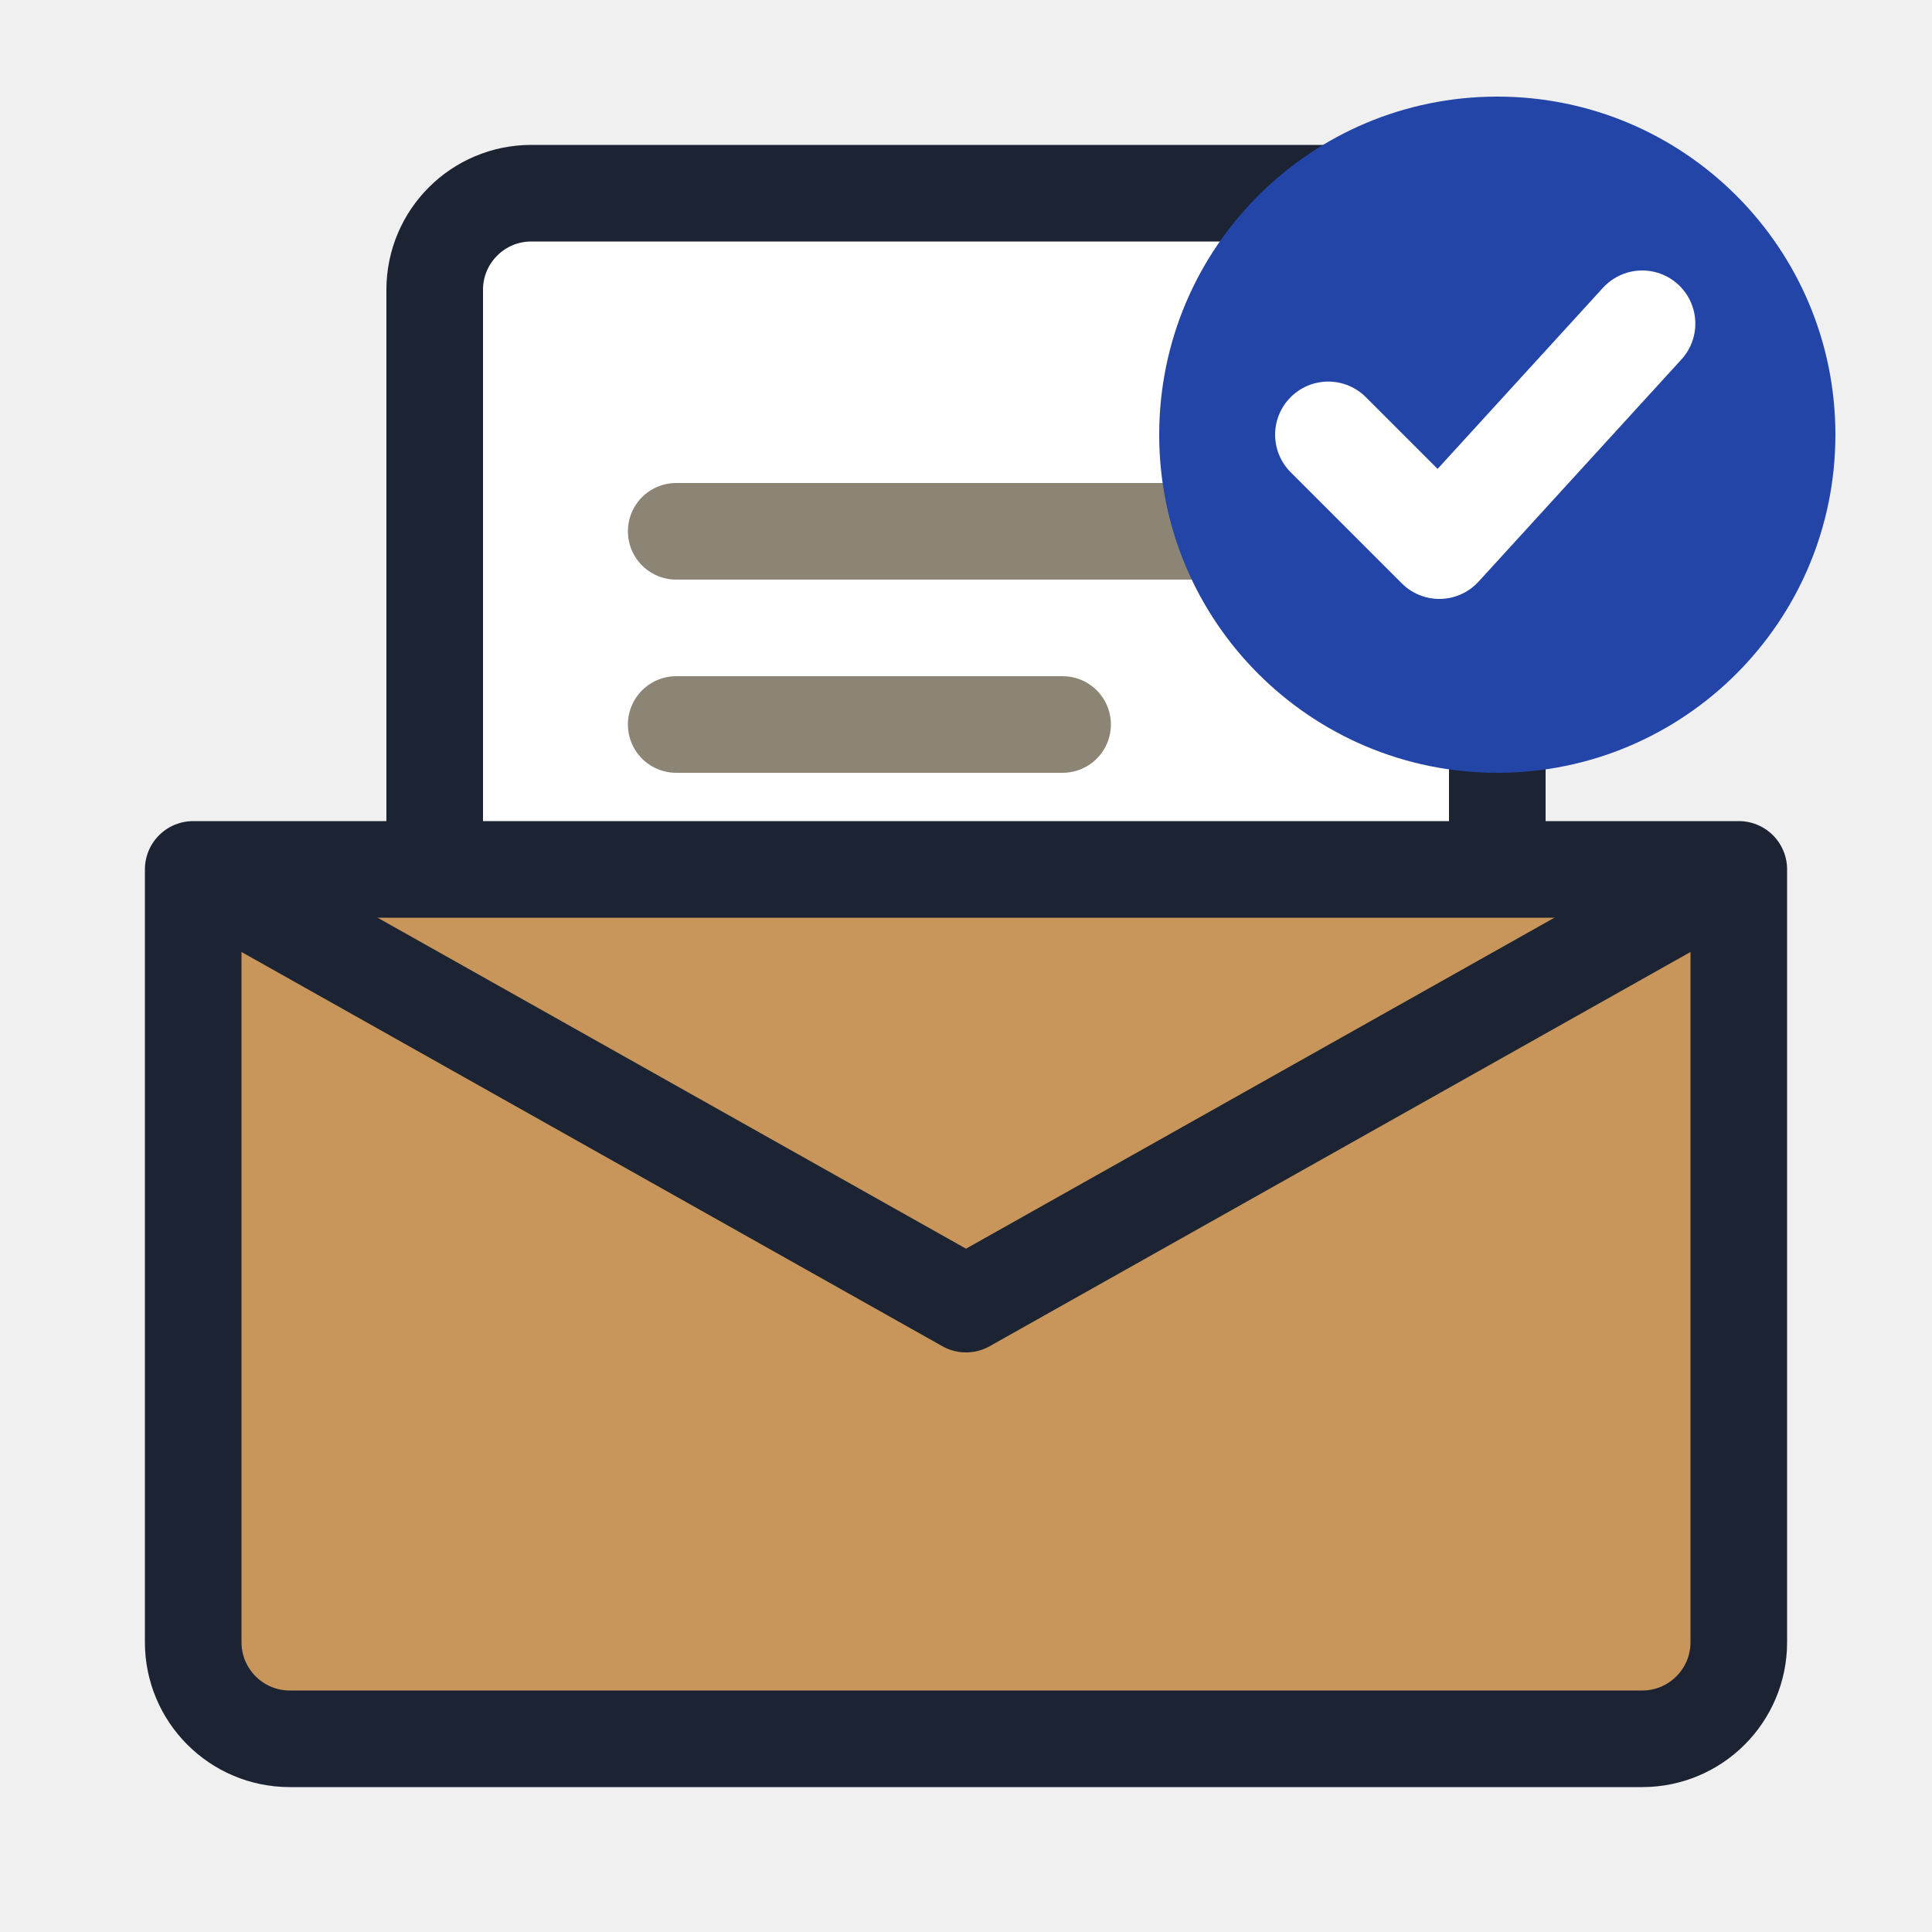
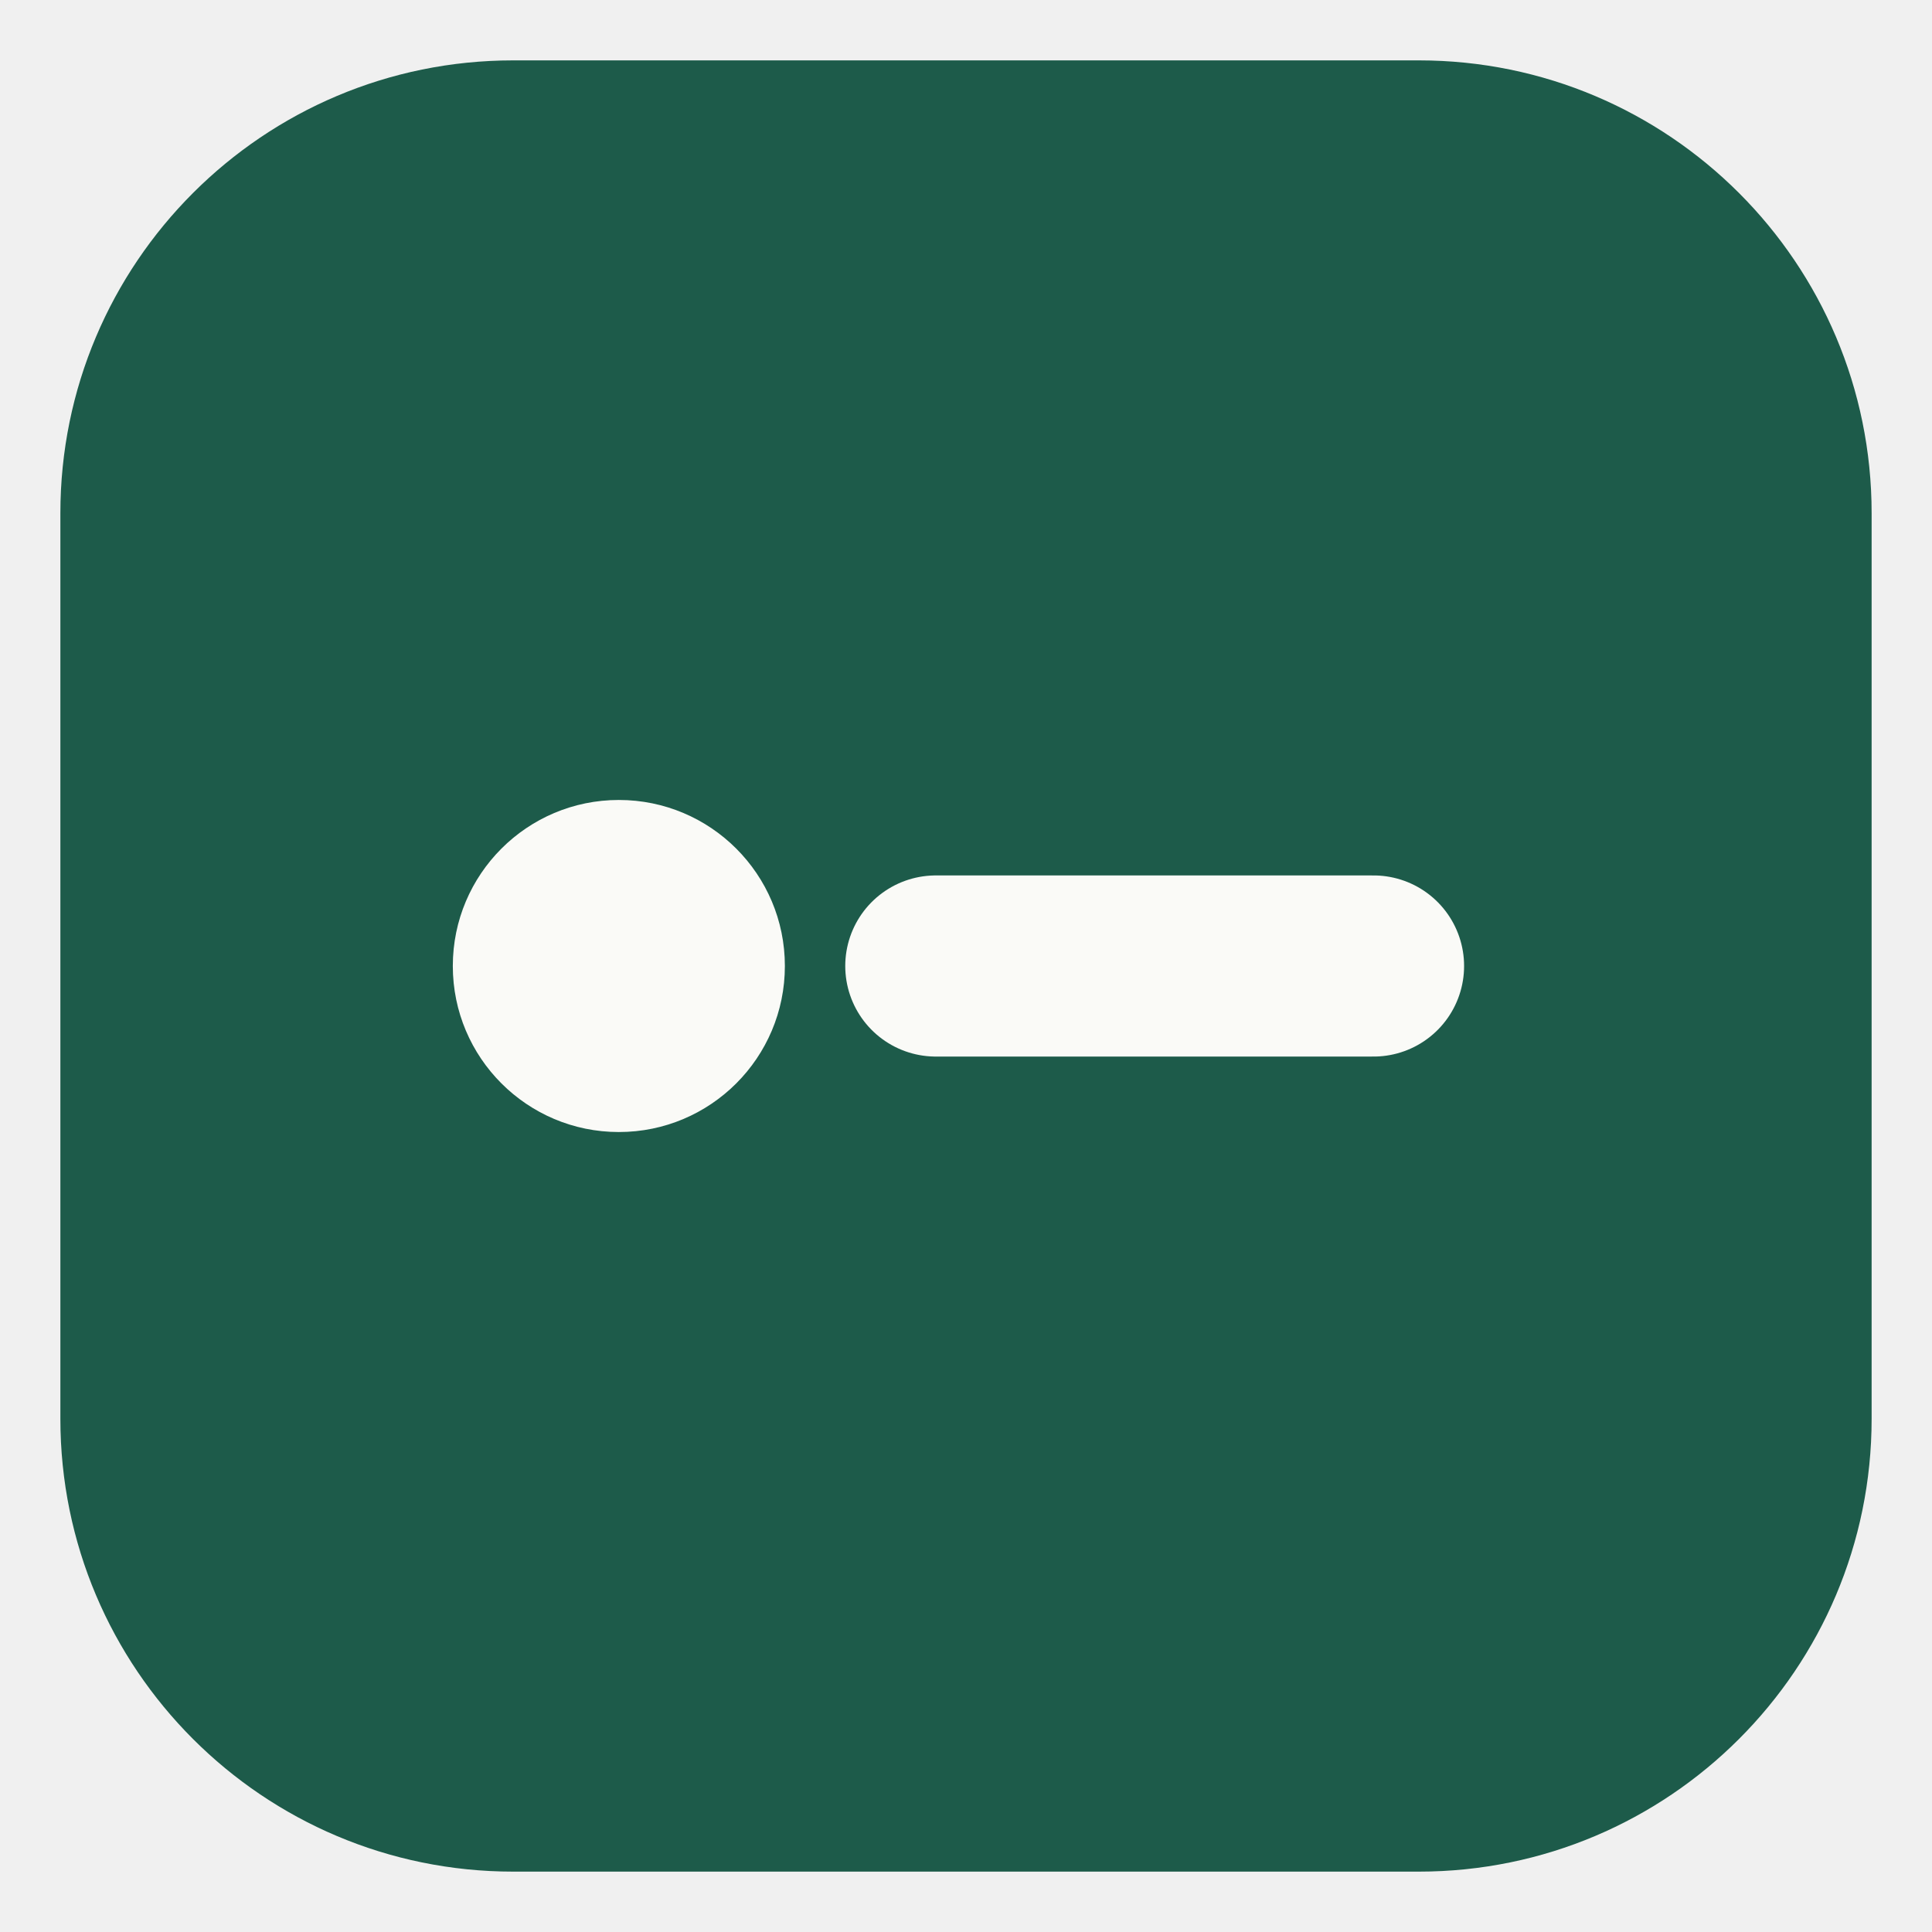
- <svg xmlns="http://www.w3.org/2000/svg" viewBox="0 0 40 40" role="img" aria-label="OJT to Offer logo">
-   <rect x="9" y="4" width="22" height="24" rx="2" fill="#FFFFFF" stroke="#1C2333" stroke-width="2" />
-   <path d="M14 11h12M14 15h8" stroke="#8C8576" stroke-width="2" stroke-linecap="round" />
-   <path d="M4 18h32v16a2 2 0 0 1-2 2H6a2 2 0 0 1-2-2z" fill="#C8955A" stroke="#1C2333" stroke-width="2" stroke-linejoin="round" />
-   <path d="M4 18l16 9 16-9" fill="none" stroke="#1C2333" stroke-width="2" stroke-linejoin="round" />
-   <circle cx="31" cy="9" r="7" fill="#2445A8" />
-   <path d="M27.5 9l2.3 2.3 4.2-4.6" fill="none" stroke="#FFFFFF" stroke-width="2.2" stroke-linecap="round" stroke-linejoin="round" />
+ <svg xmlns="http://www.w3.org/2000/svg" viewBox="0 0 64 64">
+   <rect x="2" y="2" width="60" height="60" rx="15" fill="#1D5B4A" />
+   <circle cx="20.5" cy="32" r="5.5" fill="#FAFAF7" />
+   <path d="M31 32h14.5" stroke="#FAFAF7" stroke-width="6" stroke-linecap="round" />
</svg>
